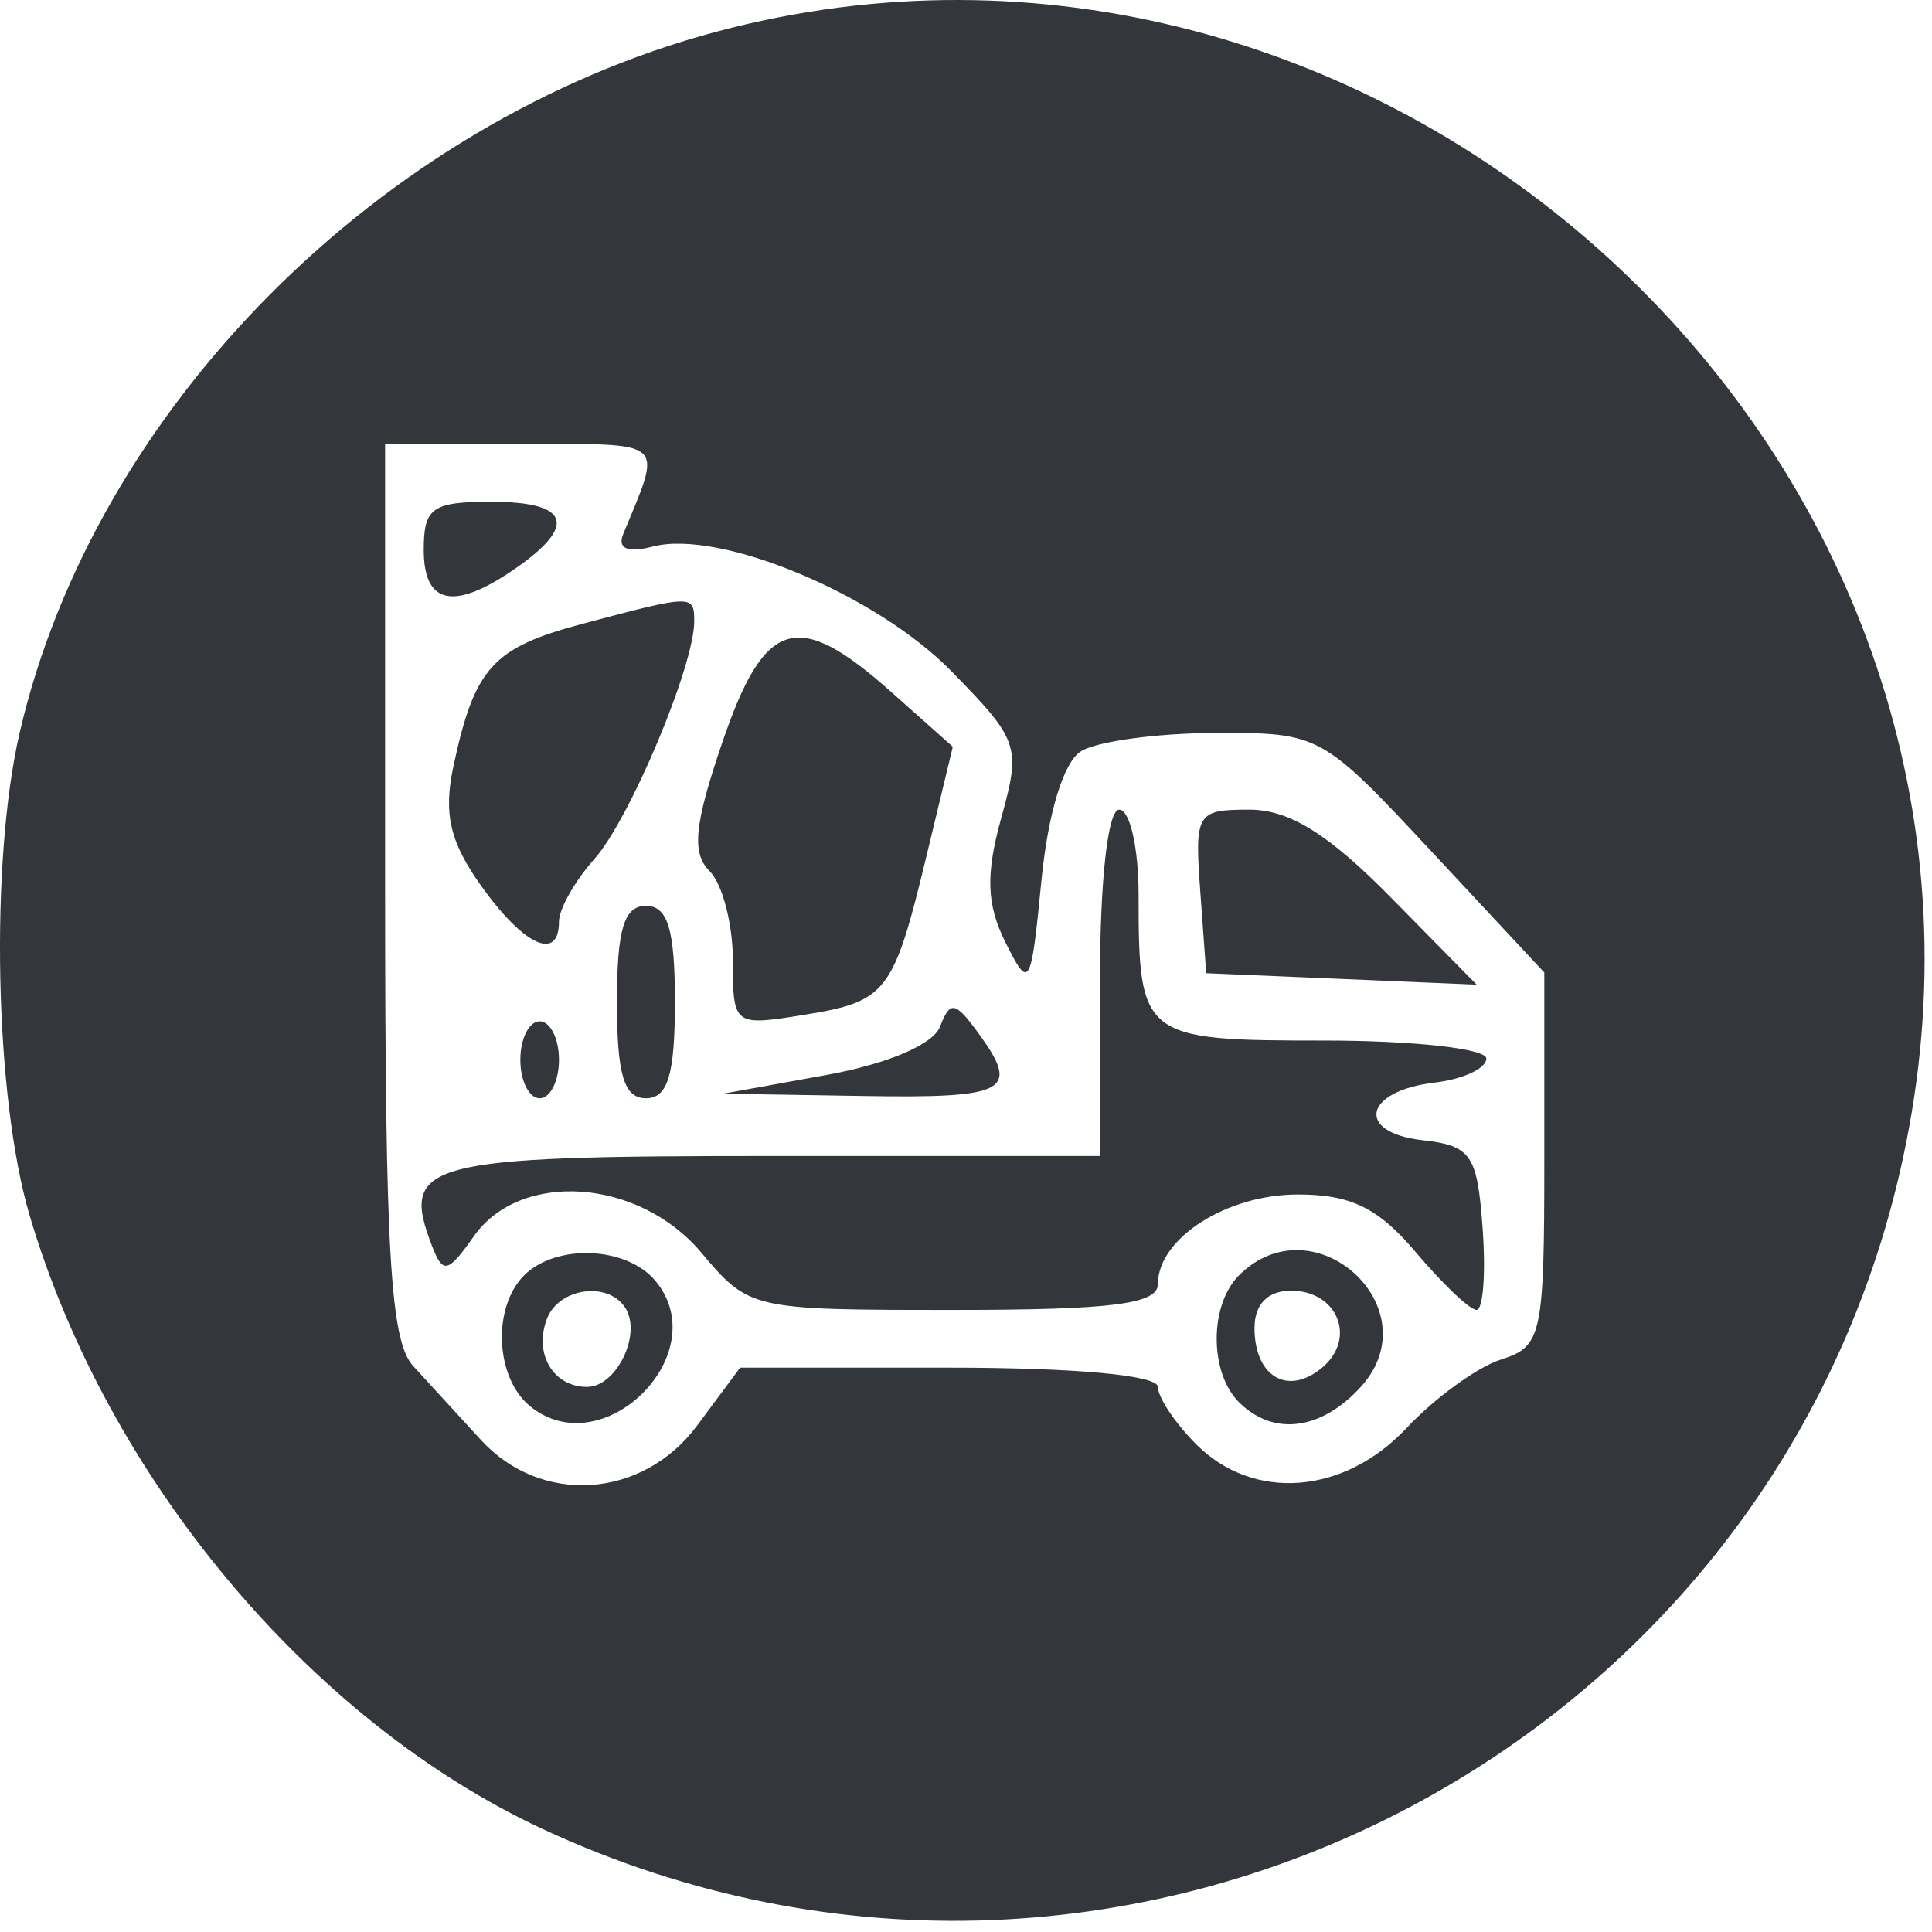
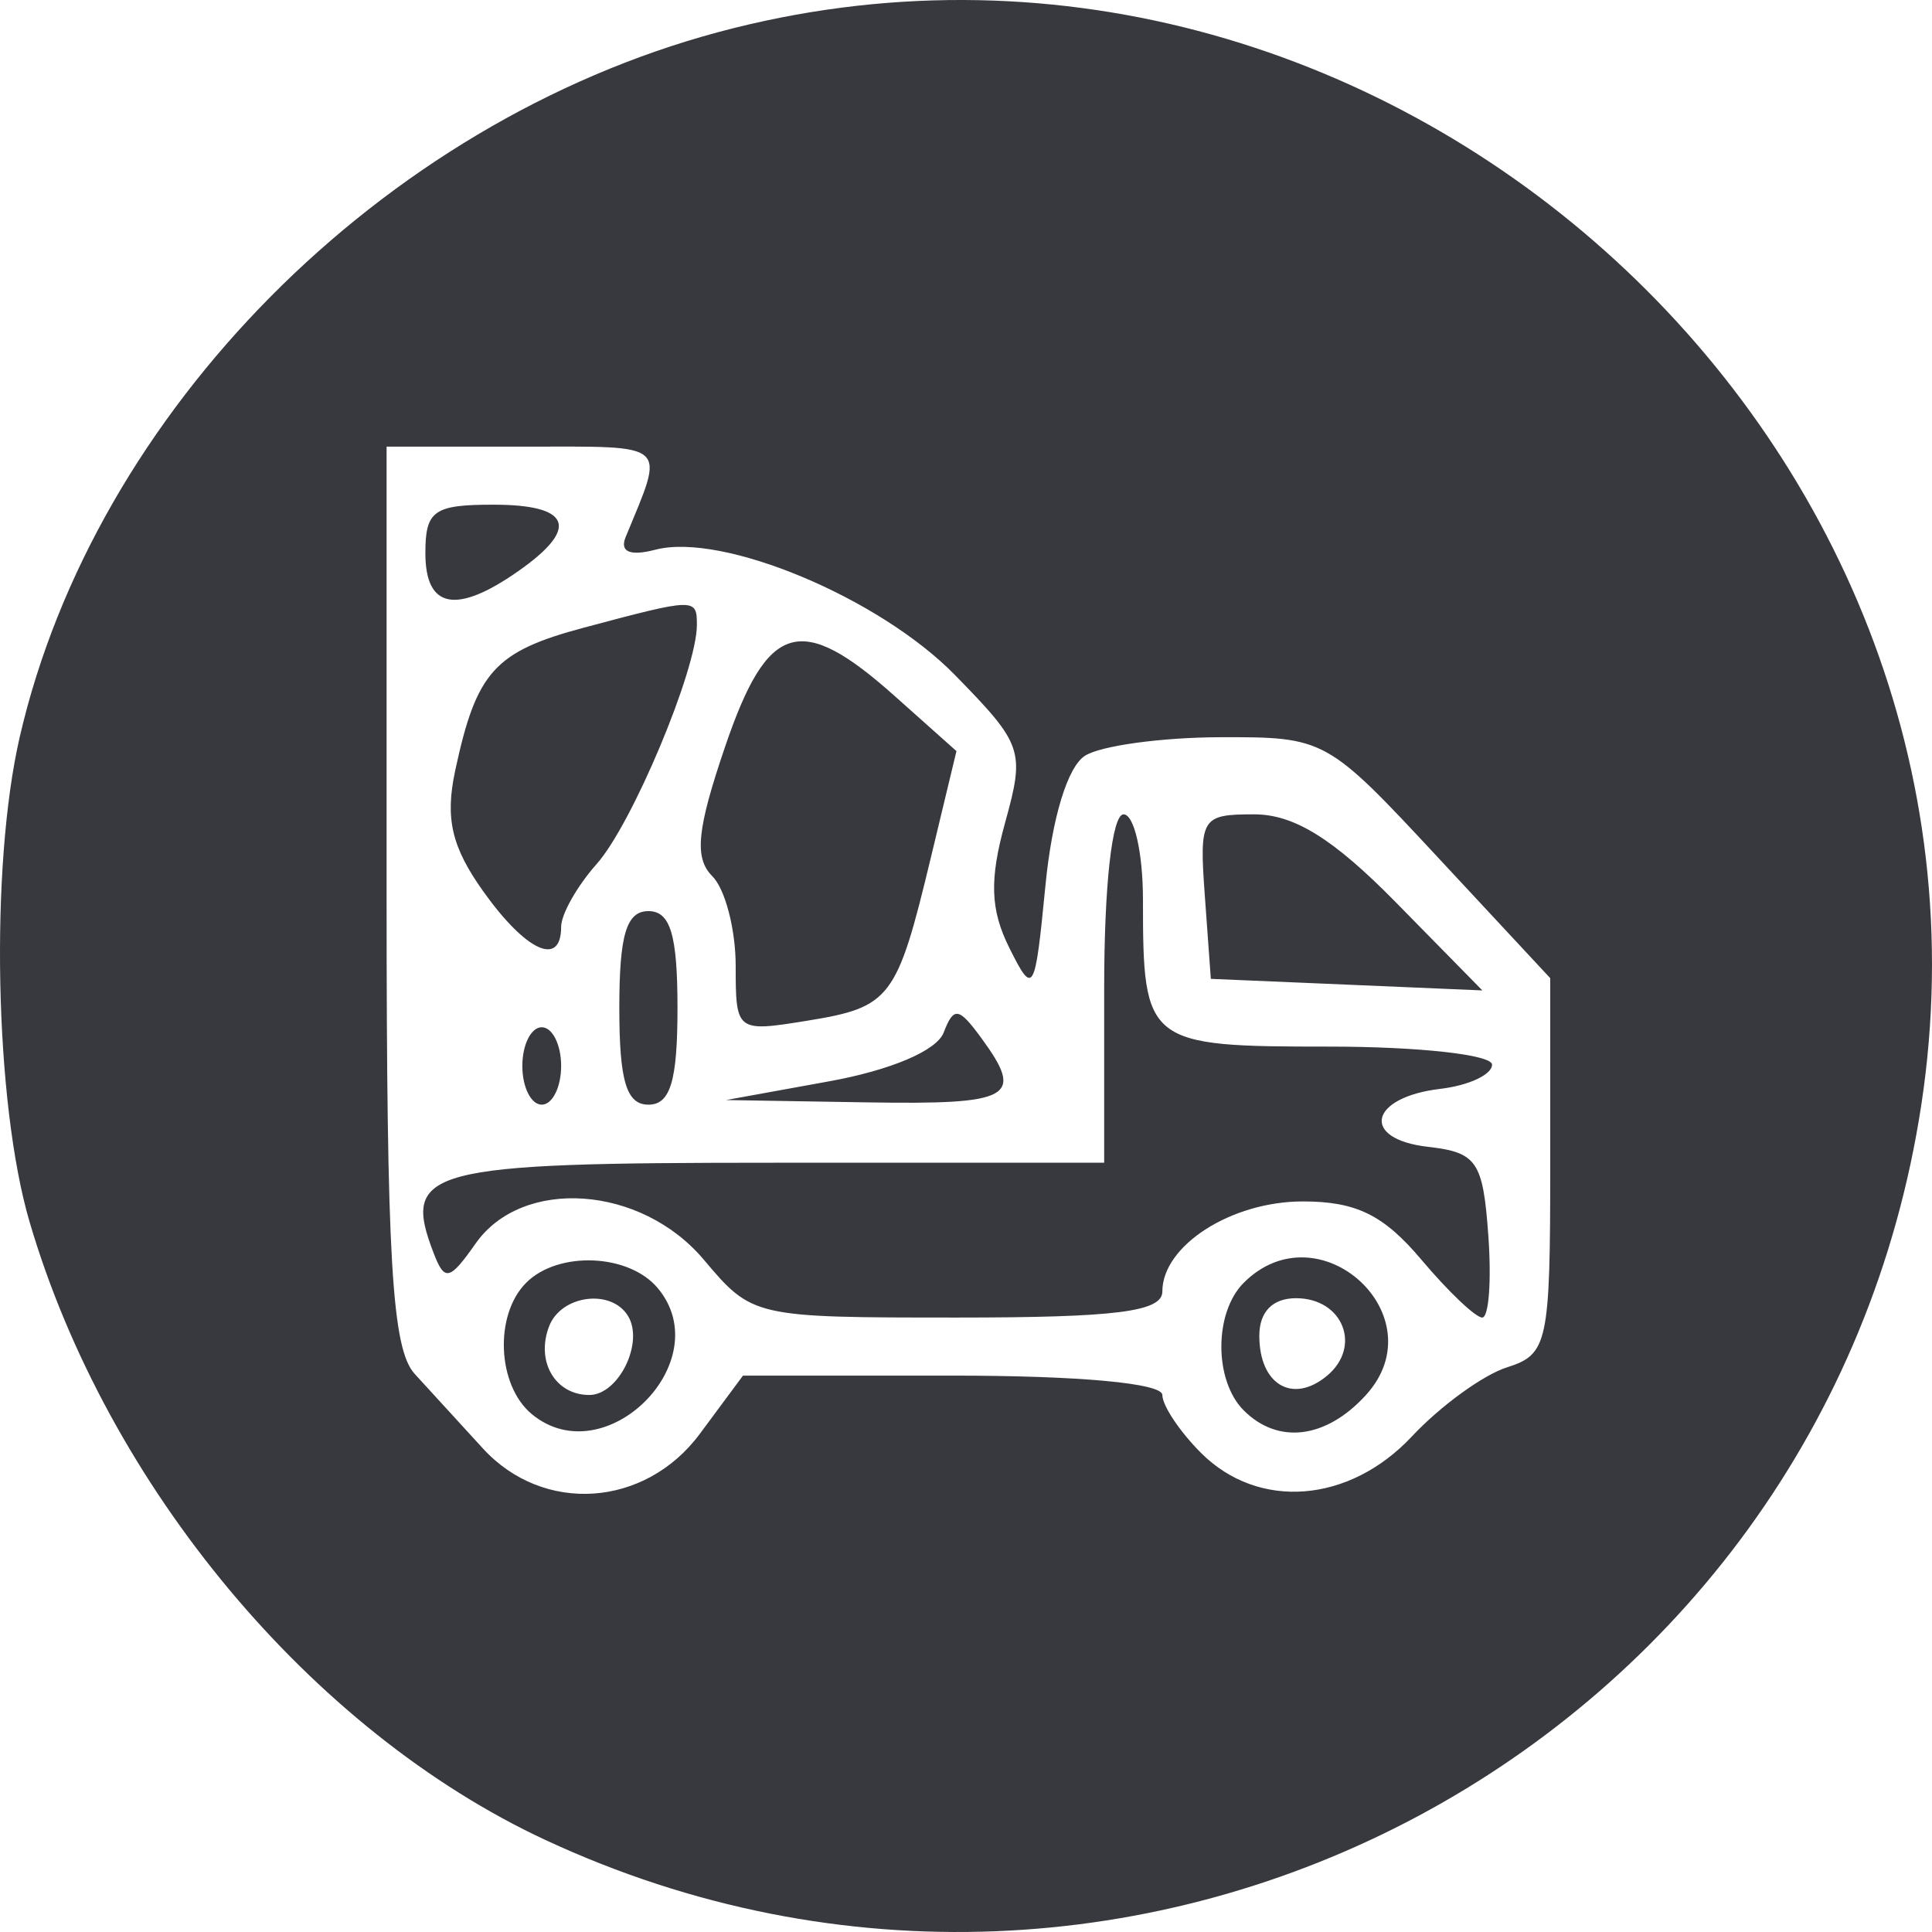
- <svg xmlns="http://www.w3.org/2000/svg" width="100" height="100" viewBox="0 0 100 100" fill="none">
-   <path fill-rule="evenodd" clip-rule="evenodd" d="M37.045 1.651C19.661 6.307 4.89 21.179 1.018 37.923C-0.527 44.605 -0.279 56.764 1.528 62.89C5.541 76.497 16.07 89.086 28.121 94.685C58.545 108.82 94.036 89.892 99.068 56.846C104.329 22.303 70.925 -7.424 37.045 1.651ZM19.933 46.056C19.933 64.85 20.203 69.421 21.387 70.706C22.186 71.574 23.761 73.293 24.887 74.525C28.003 77.938 33.264 77.588 36.091 73.778L38.309 70.79H49.121C55.662 70.79 59.933 71.183 59.933 71.786C59.933 72.334 60.833 73.678 61.933 74.774C64.898 77.727 69.575 77.358 72.802 73.917C74.271 72.352 76.477 70.752 77.703 70.365C79.808 69.699 79.933 69.117 79.933 59.999V50.337L74.148 44.13C68.408 37.971 68.322 37.923 62.898 37.938C59.892 37.947 56.765 38.374 55.949 38.888C55.046 39.457 54.244 42.084 53.902 45.596C53.363 51.12 53.283 51.257 52.046 48.784C51.063 46.818 51.01 45.275 51.825 42.334C52.854 38.624 52.749 38.318 49.231 34.729C45.338 30.758 37.256 27.387 33.793 28.288C32.488 28.629 31.946 28.4 32.258 27.642C34.293 22.704 34.606 22.983 27.04 22.983H19.933V46.056ZM21.933 28.461C21.933 31.317 23.518 31.628 26.71 29.401C29.903 27.175 29.454 25.971 25.433 25.971C22.366 25.971 21.933 26.28 21.933 28.461ZM30.11 32.299C25.499 33.528 24.562 34.565 23.471 39.654C22.942 42.119 23.285 43.585 24.924 45.879C27.13 48.964 28.933 49.782 28.933 47.697C28.933 47.048 29.758 45.592 30.766 44.461C32.594 42.411 35.933 34.463 35.933 32.163C35.933 30.765 35.859 30.767 30.11 32.299ZM37.39 38.416C35.933 42.686 35.787 44.152 36.728 45.089C37.391 45.749 37.933 47.827 37.933 49.706C37.933 53.085 37.974 53.117 41.602 52.53C45.923 51.832 46.243 51.413 47.985 44.181L49.317 38.652L46.109 35.798C41.273 31.494 39.579 32.003 37.39 38.416ZM56.933 50.871V59.834H39.902C21.945 59.834 20.696 60.166 22.361 64.489C22.927 65.959 23.181 65.9 24.525 63.99C26.935 60.563 33.05 60.992 36.28 64.814C38.791 67.787 38.858 67.802 49.368 67.802C57.551 67.802 59.933 67.5 59.933 66.463C59.933 64.1 63.484 61.826 67.173 61.826C69.926 61.826 71.34 62.519 73.28 64.814C74.668 66.457 76.084 67.802 76.426 67.802C76.768 67.802 76.91 65.898 76.74 63.569C76.464 59.758 76.153 59.304 73.624 59.016C70.134 58.617 70.593 56.466 74.26 56.034C75.73 55.86 76.933 55.3 76.933 54.789C76.933 54.277 73.156 53.858 68.54 53.858C59.101 53.858 58.933 53.726 58.933 46.307C58.933 43.887 58.483 41.907 57.933 41.907C57.34 41.907 56.933 45.559 56.933 50.871ZM62.126 46.14L62.433 50.373L69.433 50.669L76.433 50.967L71.975 46.437C68.749 43.16 66.729 41.907 64.667 41.907C61.934 41.907 61.83 42.078 62.126 46.14ZM31.933 51.867C31.933 55.629 32.3 56.846 33.433 56.846C34.566 56.846 34.933 55.629 34.933 51.867C34.933 48.104 34.566 46.887 33.433 46.887C32.3 46.887 31.933 48.104 31.933 51.867ZM48.658 53.135C48.3 54.066 45.944 55.067 42.748 55.646L37.433 56.609L44.683 56.728C52.193 56.85 52.849 56.483 50.594 53.411C49.431 51.828 49.176 51.791 48.658 53.135ZM26.933 54.855C26.933 55.95 27.383 56.846 27.933 56.846C28.483 56.846 28.933 55.95 28.933 54.855C28.933 53.759 28.483 52.863 27.933 52.863C27.383 52.863 26.933 53.759 26.933 54.855ZM27.133 66.009C25.475 67.661 25.629 71.291 27.42 72.771C31.197 75.893 37.057 70.057 33.922 66.295C32.436 64.511 28.791 64.358 27.133 66.009ZM64.133 66.009C62.59 67.546 62.59 71.046 64.133 72.583C65.909 74.352 68.387 74.037 70.437 71.782C74.119 67.729 68.017 62.141 64.133 66.009ZM28.313 68.252C27.616 70.06 28.628 71.786 30.385 71.786C31.901 71.786 33.225 69.079 32.377 67.713C31.503 66.303 28.932 66.646 28.313 68.252ZM64.933 68.739C64.933 71.25 66.648 72.266 68.417 70.803C70.238 69.298 69.246 66.806 66.826 66.806C65.619 66.806 64.933 67.506 64.933 68.739Z" fill="#33363B" />
+ <svg xmlns="http://www.w3.org/2000/svg" width="133" height="133" viewBox="0 0 133 133" fill="none">
+   <path fill-rule="evenodd" clip-rule="evenodd" d="M49.459 2.208C26.25 8.437 6.529 28.332 1.359 50.731C-0.704 59.67 -0.372 75.935 2.04 84.13C7.398 102.333 21.455 119.173 37.544 126.664C78.164 145.572 125.548 120.251 132.266 76.046C139.29 29.836 94.692 -9.932 49.459 2.208ZM26.613 61.611C26.613 86.752 26.973 92.868 28.554 94.586C29.621 95.747 31.724 98.046 33.227 99.695C37.387 104.26 44.411 103.791 48.185 98.695L51.147 94.698H65.582C74.315 94.698 80.017 95.225 80.017 96.031C80.017 96.763 81.219 98.562 82.687 100.028C86.646 103.978 92.89 103.485 97.198 98.882C99.16 96.787 102.105 94.648 103.742 94.129C106.552 93.239 106.719 92.46 106.719 80.262V67.337L98.995 59.034C91.332 50.795 91.217 50.731 83.975 50.751C79.962 50.763 75.787 51.335 74.698 52.022C73.492 52.783 72.421 56.297 71.965 60.995C71.245 68.385 71.138 68.568 69.487 65.26C68.174 62.63 68.104 60.566 69.192 56.632C70.566 51.669 70.425 51.259 65.729 46.458C60.531 41.146 49.741 36.636 45.117 37.842C43.375 38.298 42.651 37.991 43.068 36.977C45.785 30.372 46.203 30.746 36.101 30.746H26.613V61.611ZM29.283 38.074C29.283 41.894 31.399 42.311 35.661 39.33C39.924 36.352 39.324 34.743 33.956 34.743C29.861 34.743 29.283 35.156 29.283 38.074ZM40.2 43.207C34.044 44.851 32.793 46.238 31.336 53.047C30.63 56.344 31.088 58.305 33.276 61.374C36.221 65.501 38.629 66.595 38.629 63.807C38.629 62.938 39.73 60.99 41.076 59.477C43.517 56.734 47.974 46.102 47.974 43.026C47.974 41.156 47.876 41.158 40.2 43.207ZM49.92 51.391C47.974 57.102 47.779 59.063 49.036 60.317C49.921 61.2 50.645 63.98 50.645 66.494C50.645 71.013 50.699 71.056 55.543 70.271C61.312 69.337 61.739 68.778 64.065 59.102L65.843 51.706L61.56 47.888C55.104 42.131 52.842 42.812 49.92 51.391ZM76.012 68.051V80.043H53.273C29.299 80.043 27.631 80.486 29.854 86.269C30.61 88.235 30.949 88.156 32.743 85.602C35.961 81.018 44.125 81.591 48.438 86.704C51.79 90.681 51.88 90.701 65.912 90.701C76.837 90.701 80.017 90.297 80.017 88.909C80.017 85.749 84.758 82.707 89.683 82.707C93.359 82.707 95.246 83.633 97.837 86.704C99.69 88.903 101.58 90.701 102.037 90.701C102.493 90.701 102.683 88.154 102.456 85.039C102.088 79.94 101.672 79.334 98.296 78.947C93.636 78.414 94.249 75.537 99.145 74.958C101.108 74.727 102.714 73.976 102.714 73.293C102.714 72.608 97.671 72.049 91.508 72.049C78.906 72.049 78.682 71.871 78.682 61.947C78.682 58.709 78.081 56.06 77.347 56.06C76.555 56.06 76.012 60.946 76.012 68.051ZM82.945 61.723L83.355 67.385L92.7 67.782L102.046 68.181L96.094 62.12C91.787 57.736 89.09 56.06 86.337 56.06C82.689 56.06 82.55 56.289 82.945 61.723ZM42.634 69.384C42.634 74.417 43.124 76.046 44.637 76.046C46.149 76.046 46.639 74.417 46.639 69.384C46.639 64.35 46.149 62.722 44.637 62.722C43.124 62.722 42.634 64.35 42.634 69.384ZM64.964 71.08C64.486 72.326 61.34 73.665 57.073 74.44L49.977 75.728L59.657 75.887C69.683 76.051 70.559 75.559 67.548 71.45C65.996 69.332 65.655 69.282 64.964 71.08ZM35.958 73.381C35.958 74.846 36.559 76.046 37.294 76.046C38.028 76.046 38.629 74.846 38.629 73.381C38.629 71.915 38.028 70.716 37.294 70.716C36.559 70.716 35.958 71.915 35.958 73.381ZM36.225 88.303C34.012 90.512 34.218 95.368 36.609 97.348C41.651 101.525 49.475 93.718 45.289 88.685C43.306 86.299 38.439 86.094 36.225 88.303ZM85.624 88.303C83.564 90.359 83.564 95.041 85.624 97.097C87.996 99.463 91.304 99.042 94.041 96.025C98.957 90.604 90.81 83.128 85.624 88.303ZM37.801 91.303C36.87 93.722 38.221 96.031 40.567 96.031C42.591 96.031 44.359 92.409 43.227 90.581C42.06 88.696 38.627 89.154 37.801 91.303ZM86.692 91.955C86.692 95.314 88.982 96.673 91.344 94.716C93.775 92.702 92.451 89.369 89.22 89.369C87.608 89.369 86.692 90.305 86.692 91.955Z" fill="#38393E" />
</svg>
